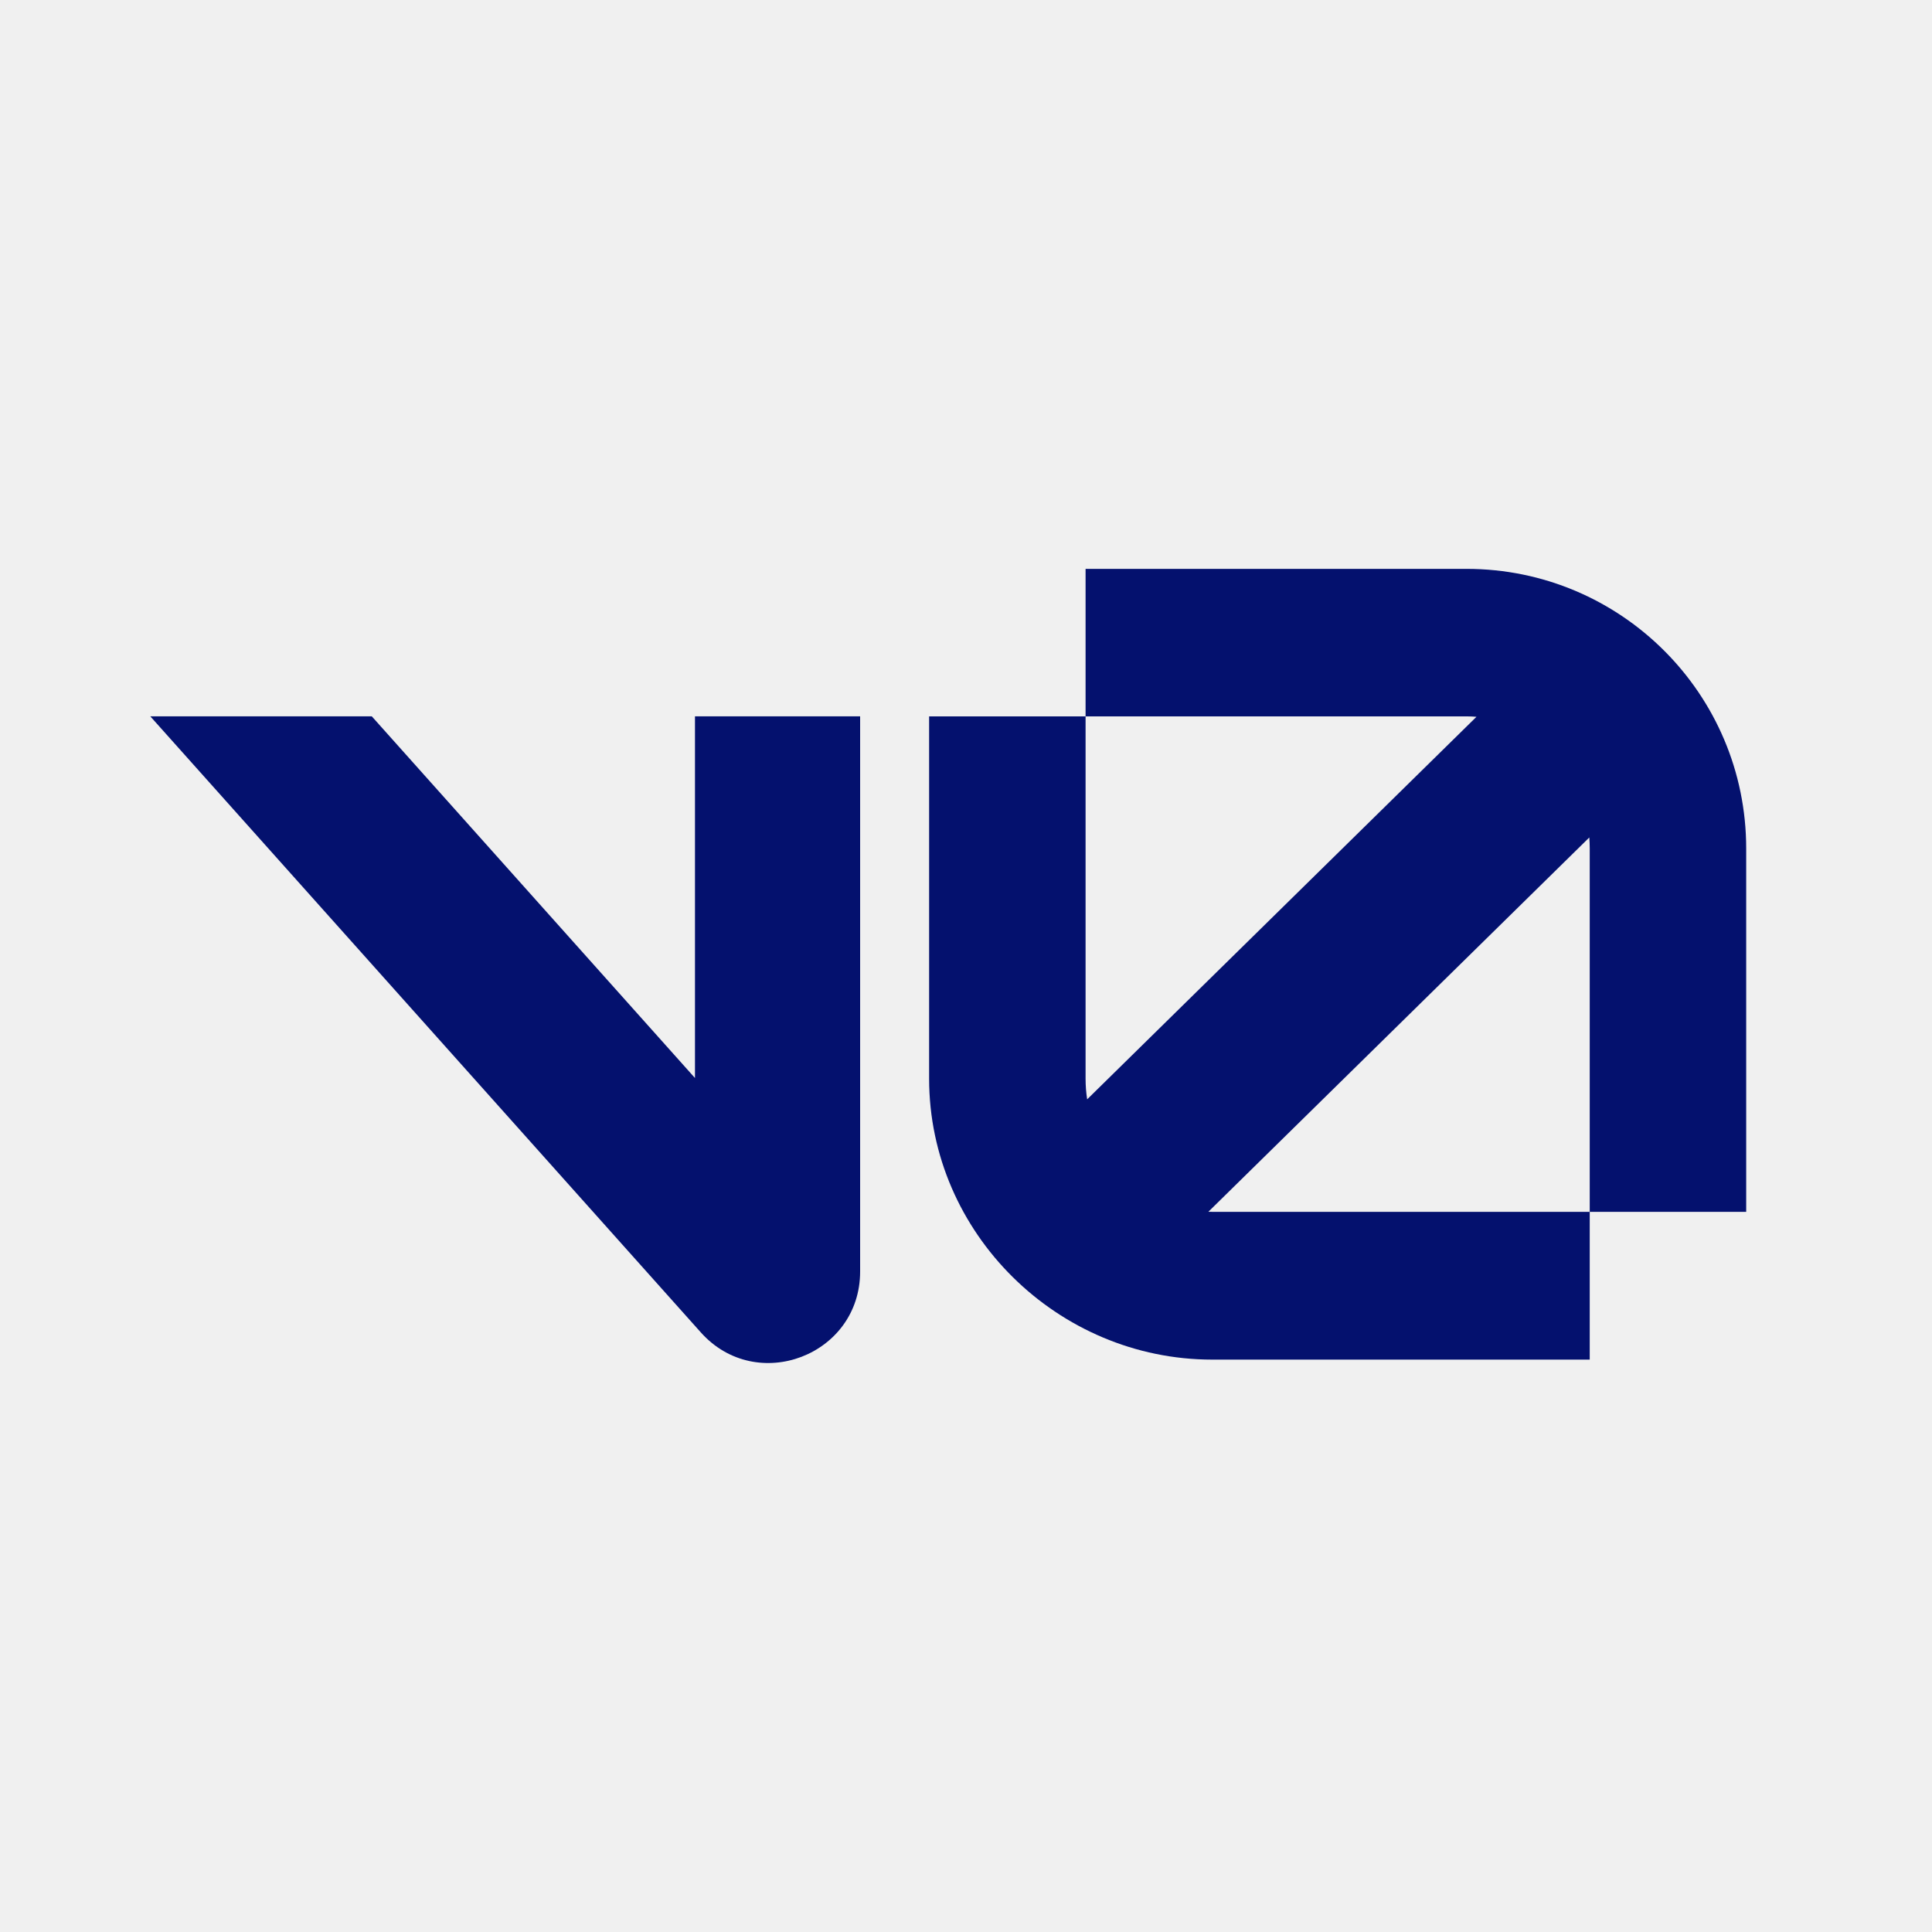
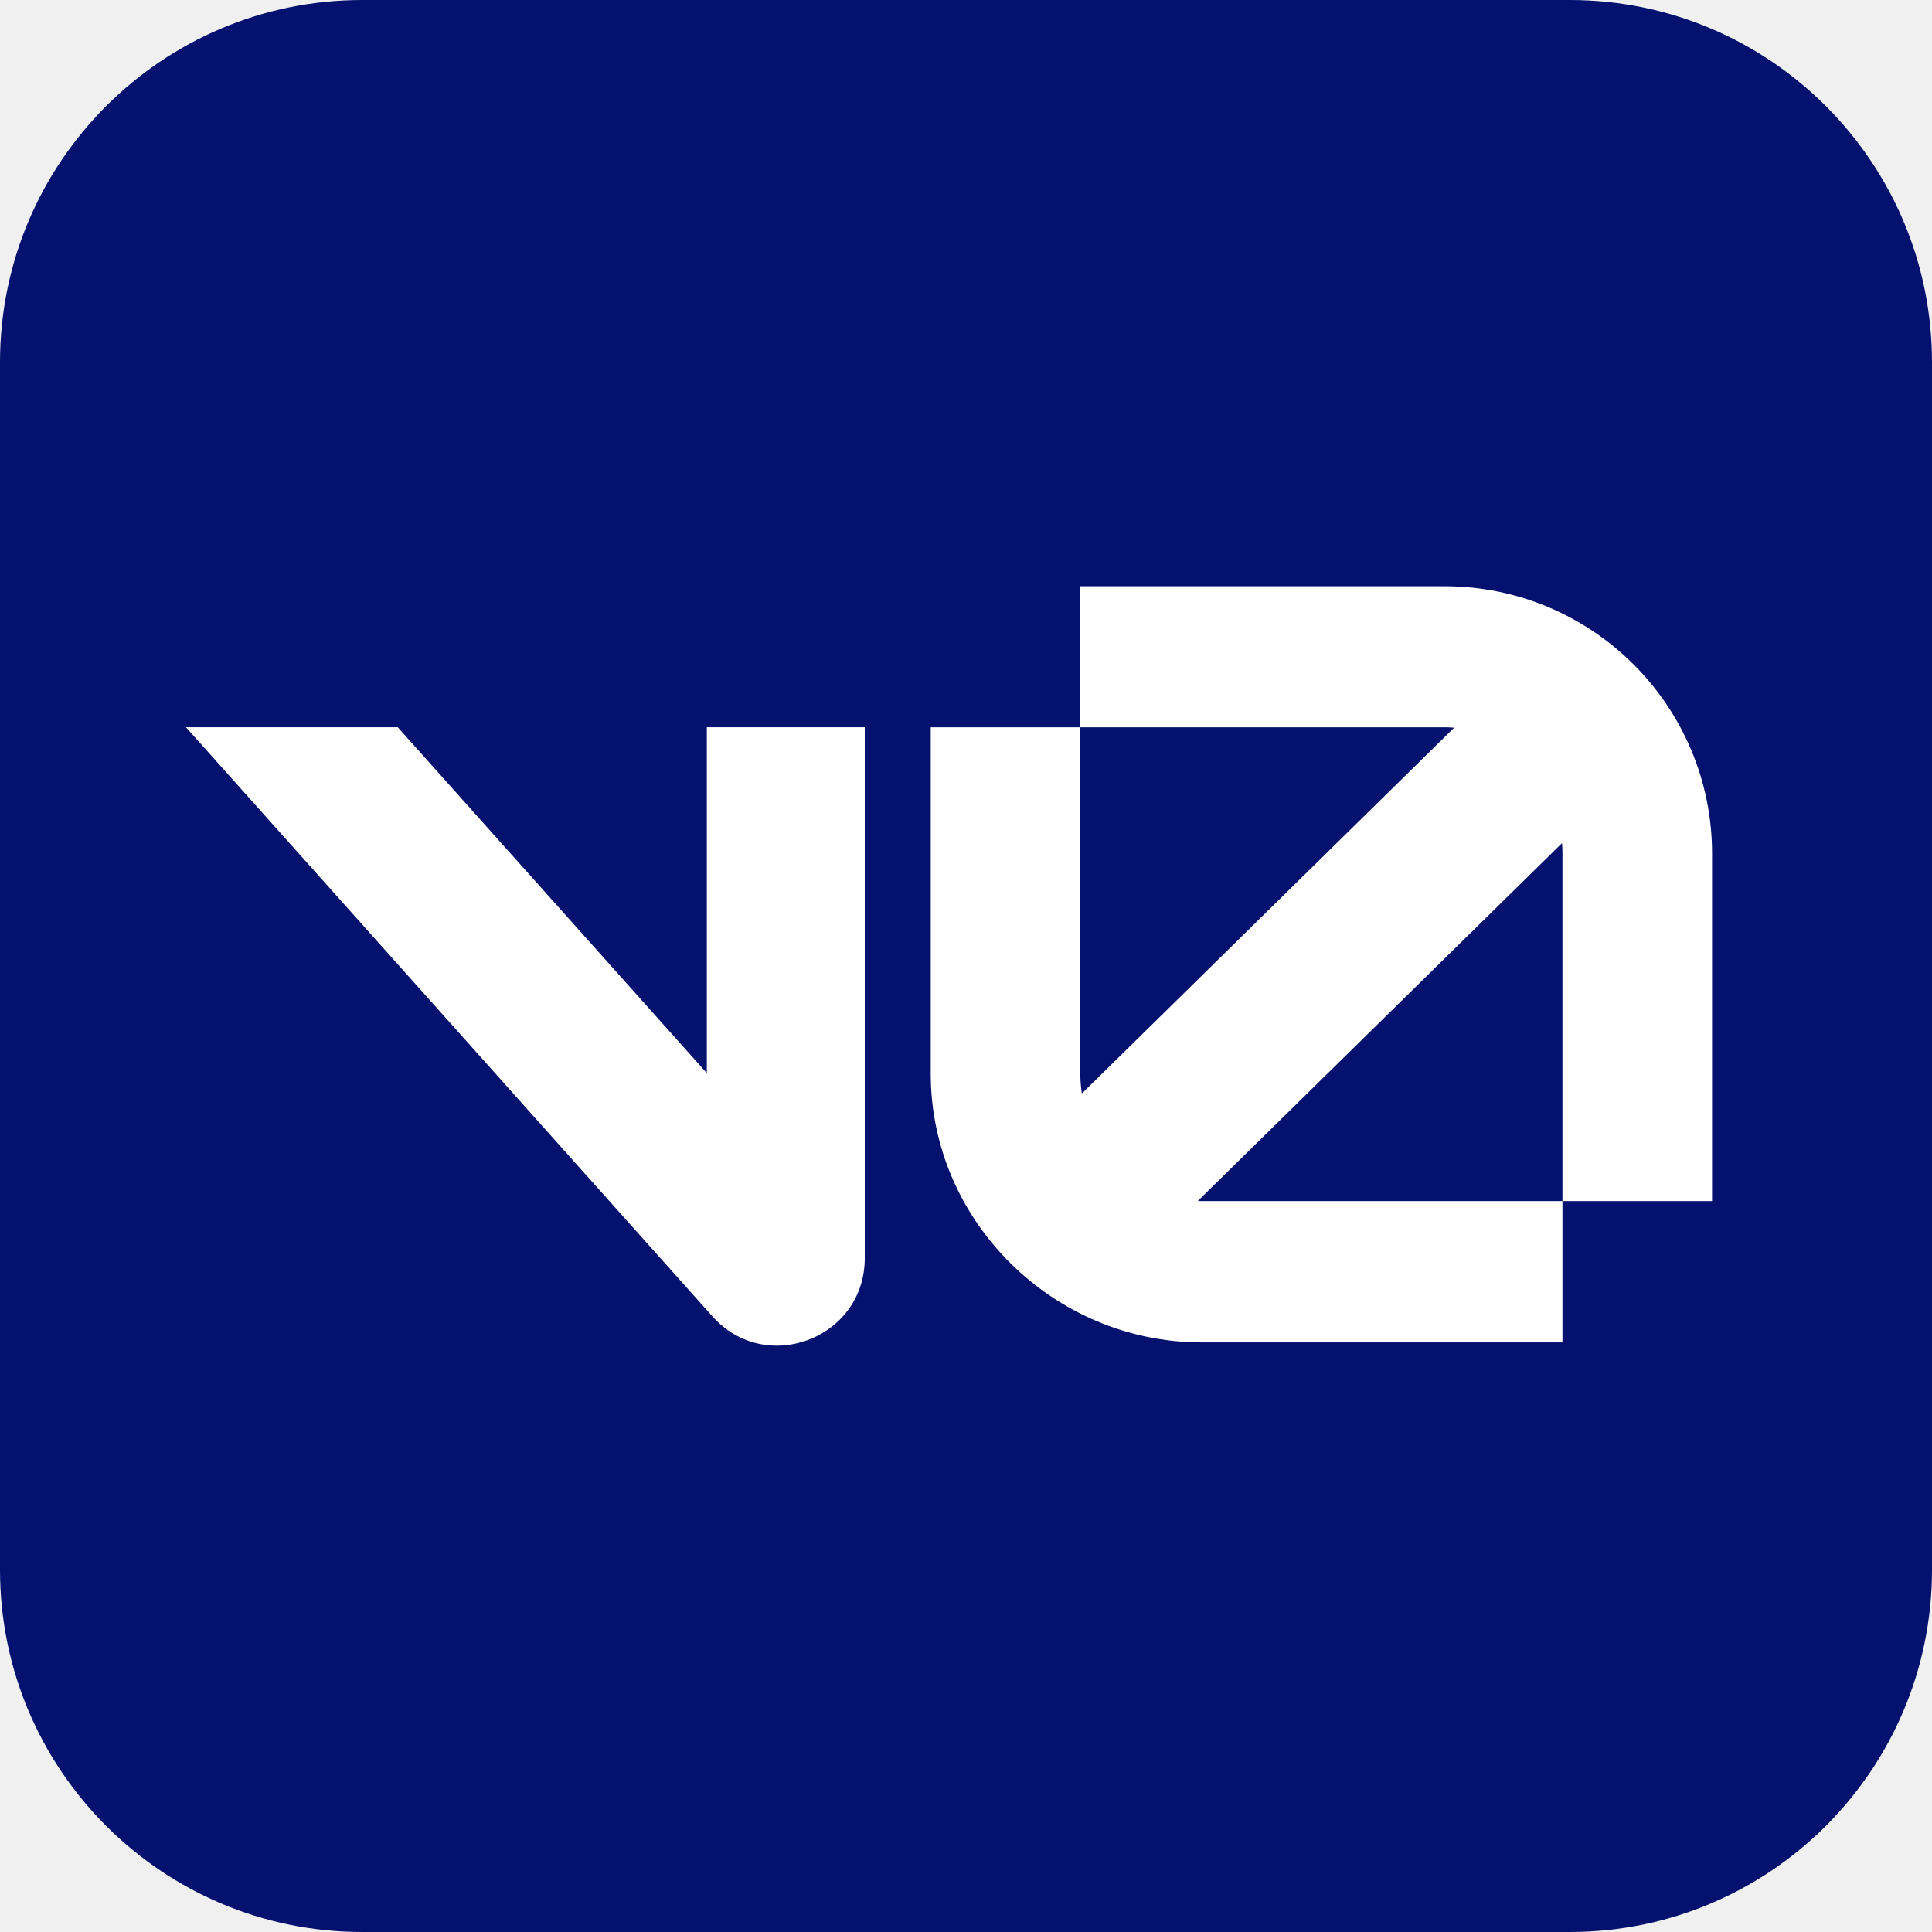
- <svg xmlns="http://www.w3.org/2000/svg" width="180" height="180" viewBox="0 0 180 180" fill="none">
-   <style>
-     .background { fill: none; }
-     .foreground { fill: #04116e; }
-   </style>
-   <g clip-path="url(#clip0_7960_43945)">
-     <rect class="background" width="180" height="180" rx="37" />
-     <g style="transform: scale(95%); transform-origin: center">
-       <path class="foreground" d="M101.141 53H136.632C151.023 53 162.689 64.666 162.689 79.057V112.904H148.112V79.057C148.112 78.71 148.098 78.366 148.072 78.025L112.581 112.898C112.701 112.902 112.821 112.904 112.941 112.904H148.112V126.672H112.941C98.55 126.672 86.564 114.891 86.564 100.5V66.743H101.141V100.5C101.141 101.15 101.191 101.792 101.289 102.422L137.56 66.782C137.255 66.756 136.945 66.743 136.632 66.743H101.141V53Z" />
-       <path class="foreground" d="M65.293 124.136L14 66.737H34.636L64.749 100.436V66.737H80.136V118.47C80.136 126.278 70.495 129.958 65.293 124.136Z" />
-     </g>
+ <svg xmlns="http://www.w3.org/2000/svg" width="32" height="32" viewBox="0 0 32 32" fill="none">
+   <rect width="32" height="32" rx="6" fill="#04116e" />
+   <g transform="translate(16 16) scale(0.17) translate(-90 -90)">
+     <path fill="#ffffff" d="M101.141 53H136.632C151.023 53 162.689 64.666 162.689 79.057V112.904H148.112V79.057C148.112 78.71 148.098 78.366 148.072 78.025L112.581 112.898C112.701 112.902 112.821 112.904 112.941 112.904H148.112V126.672H112.941C98.55 126.672 86.564 114.891 86.564 100.5V66.743H101.141V100.5C101.141 101.15 101.191 101.792 101.289 102.422L137.56 66.782C137.255 66.756 136.945 66.743 136.632 66.743H101.141V53Z" />
+     <path fill="#ffffff" d="M65.293 124.136L14 66.737H34.636L64.749 100.436V66.737H80.136V118.47C80.136 126.278 70.495 129.958 65.293 124.136Z" />
  </g>
-   <defs>
-     <clipPath id="clip0_7960_43945">
-       <rect width="180" height="180" fill="white" />
-     </clipPath>
-   </defs>
</svg>
